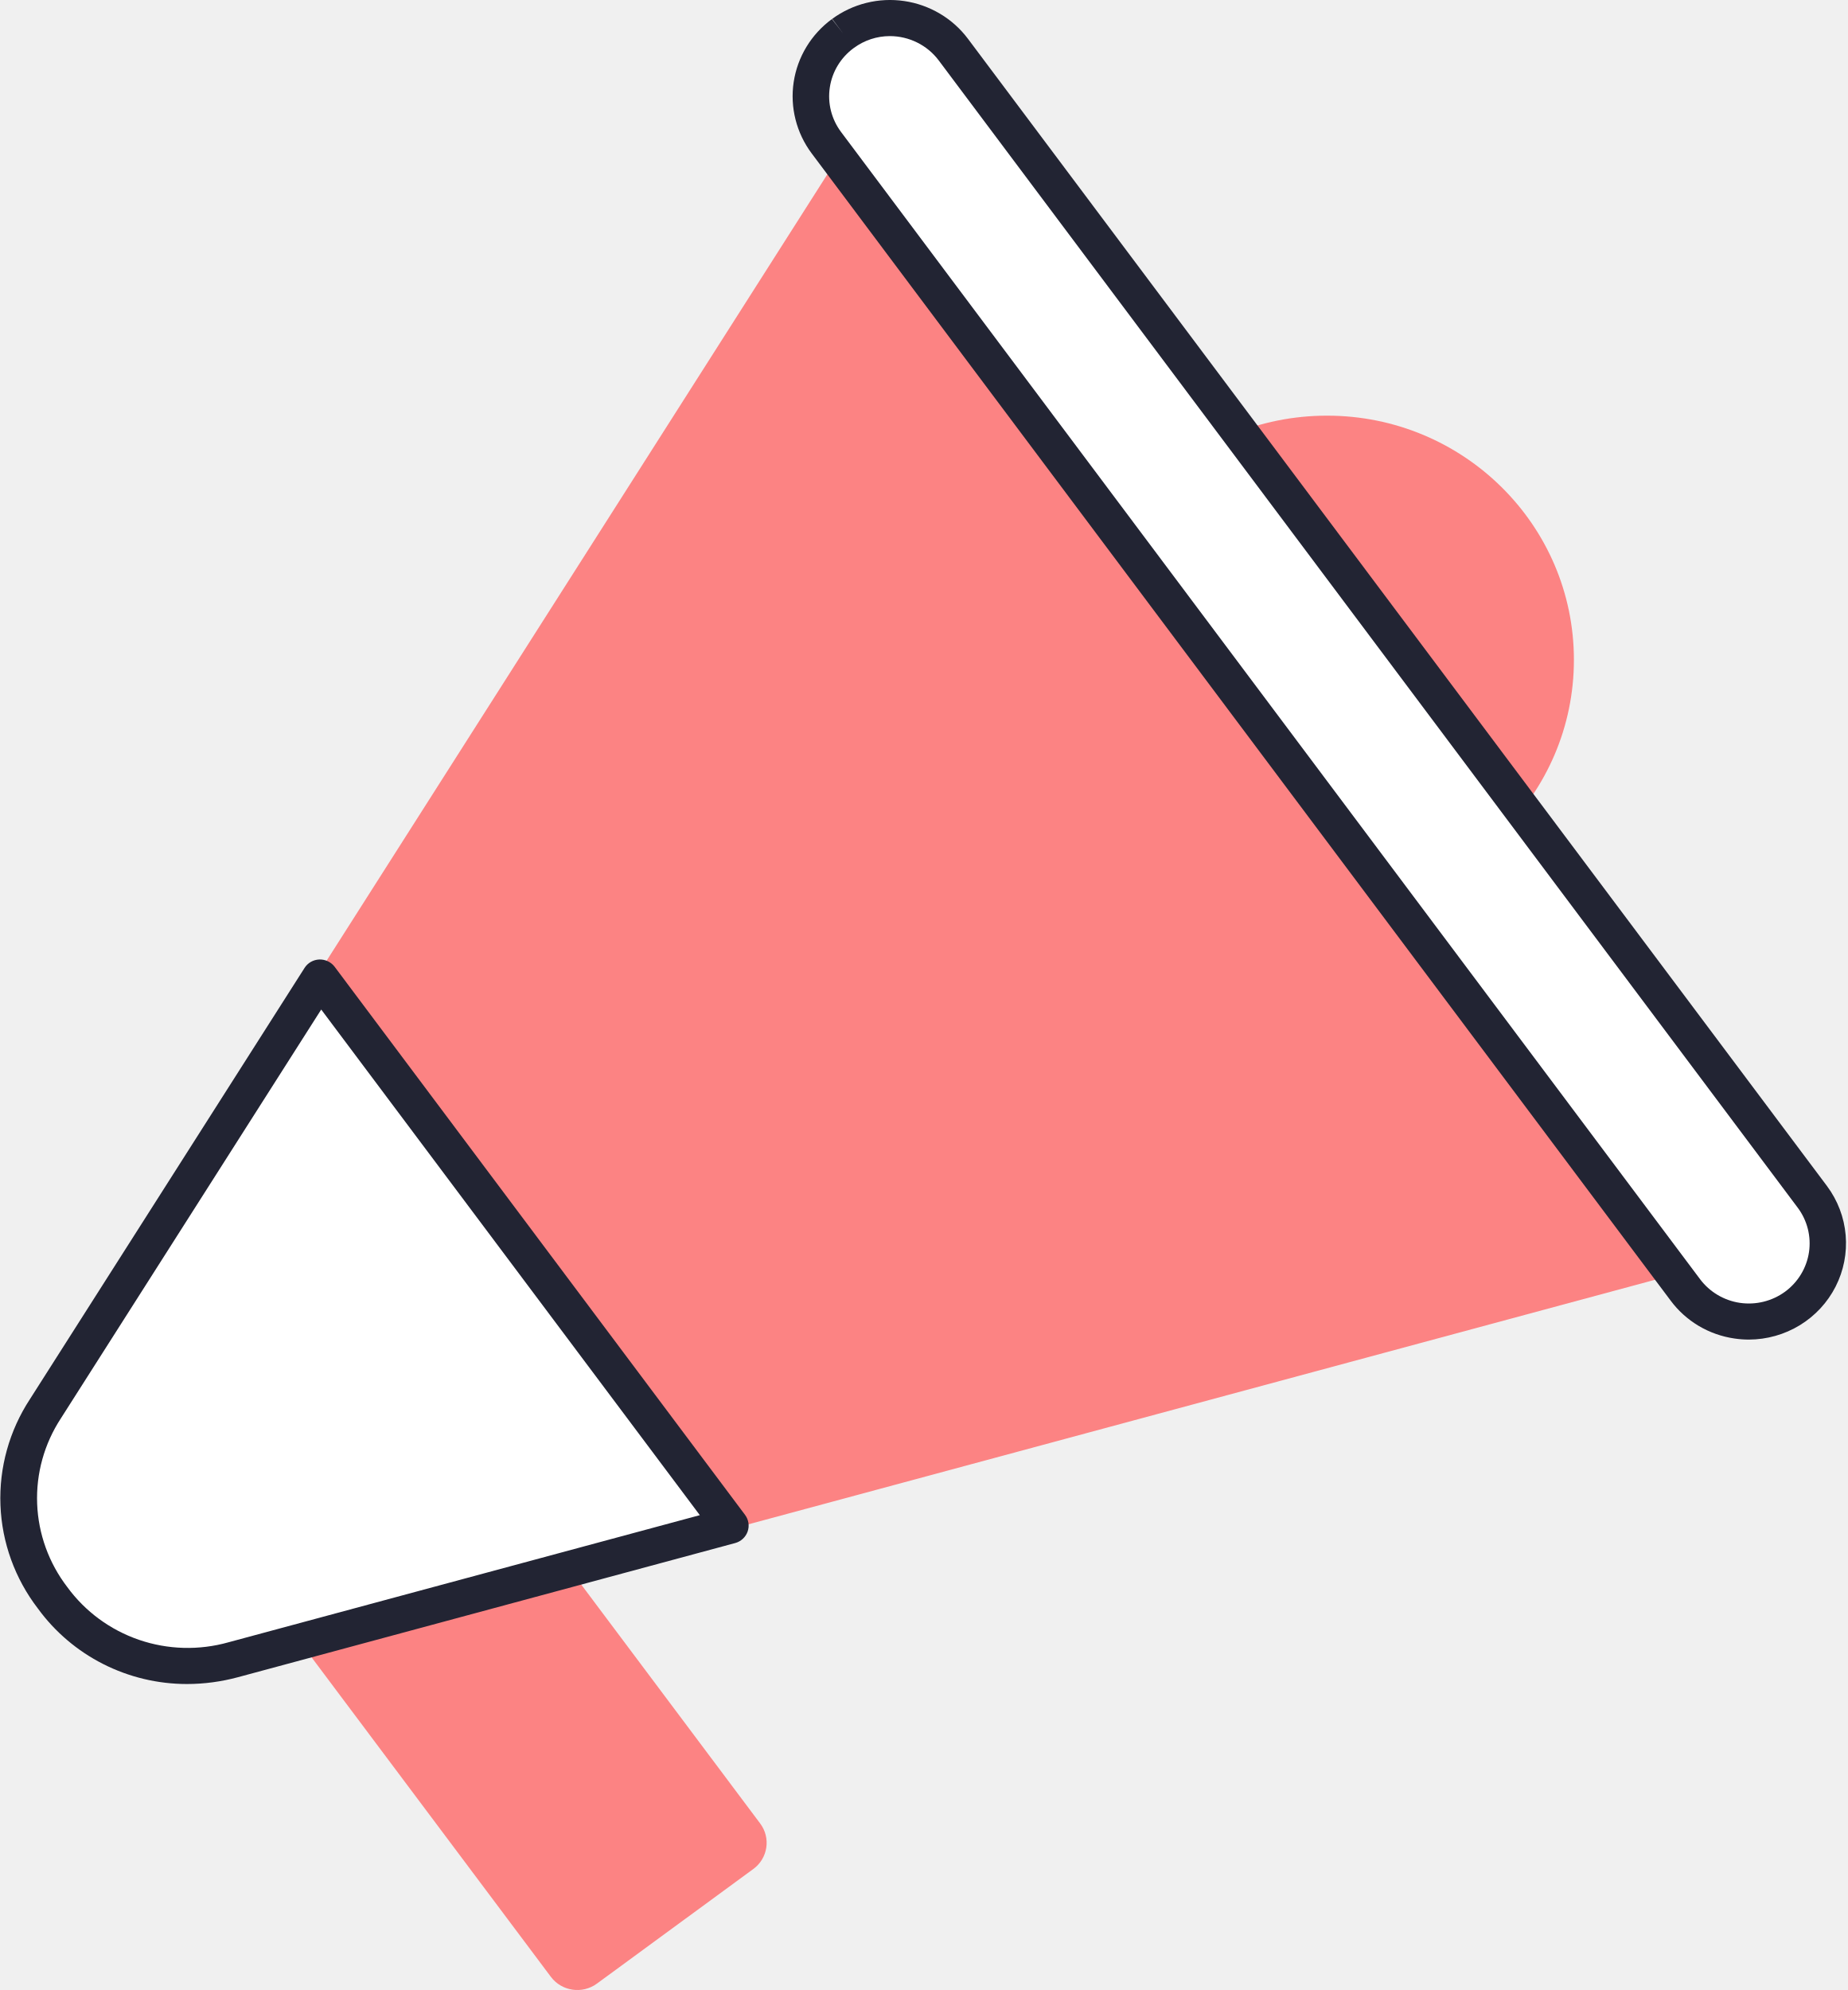
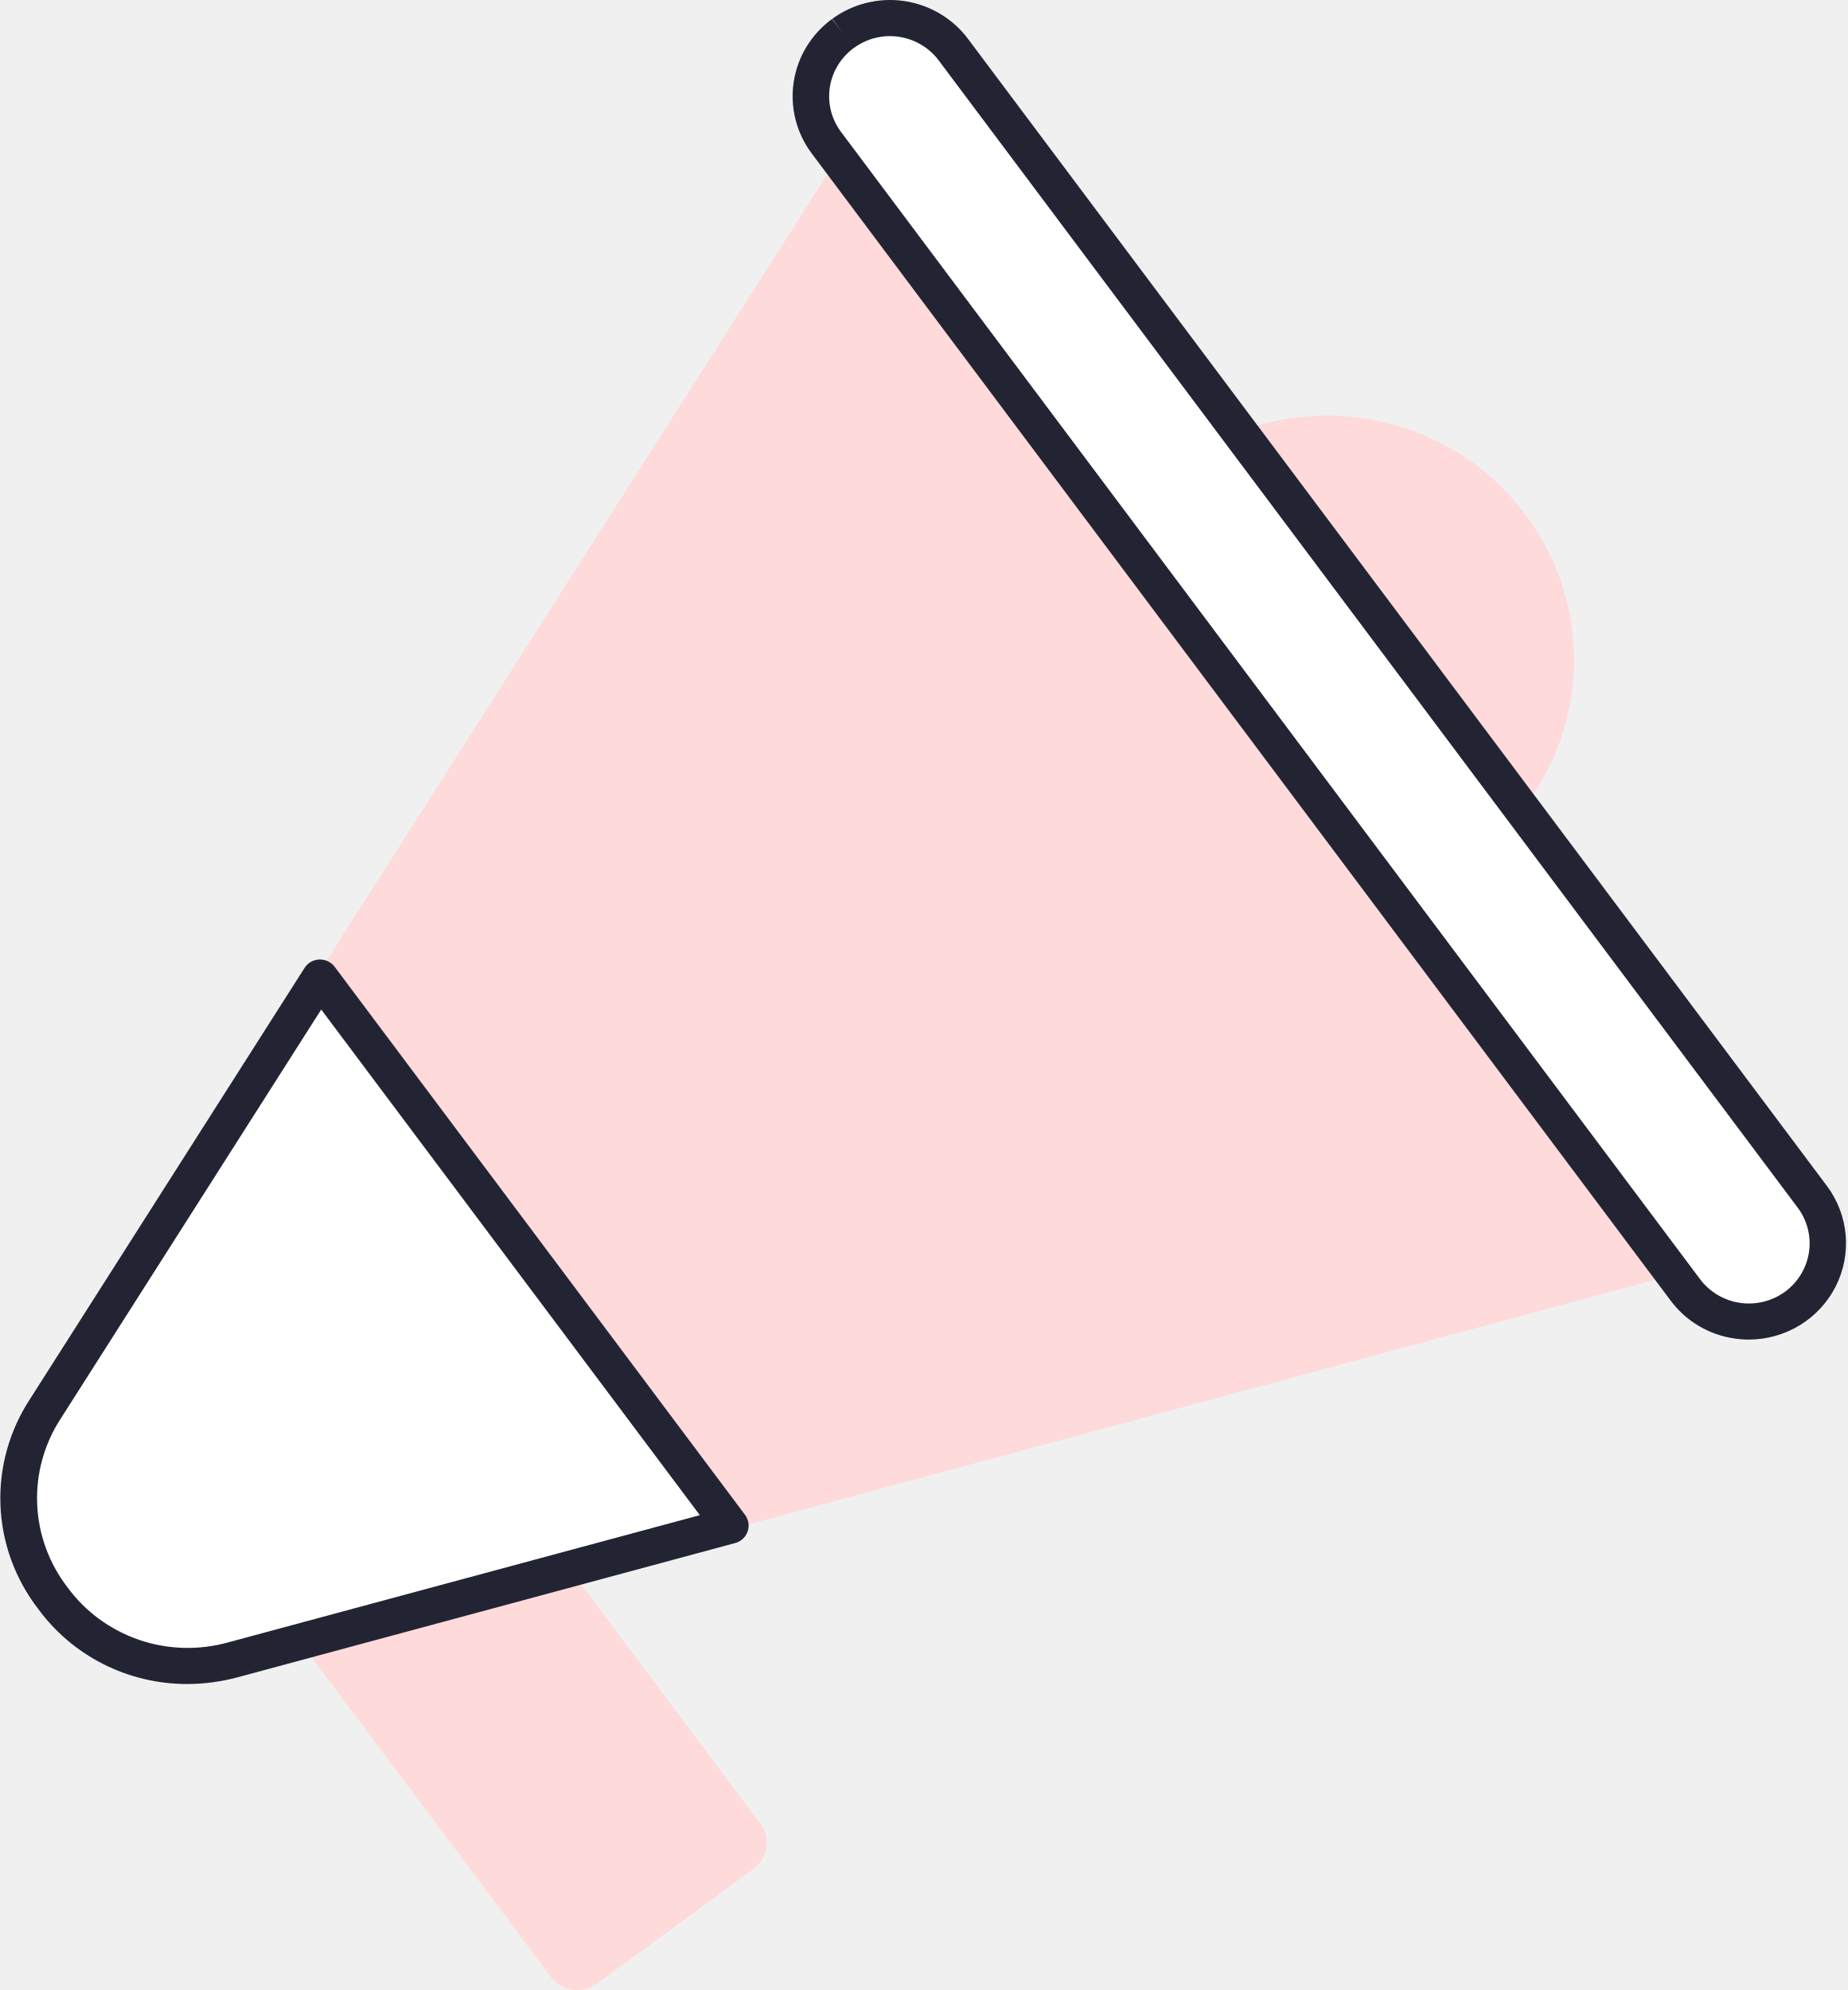
<svg xmlns="http://www.w3.org/2000/svg" viewBox="0 0 65 70" fill="none">
  <g clip-path="url(#clip0_43935_16115)">
-     <path d="M46.687 31.8C51.484 31.8 55.373 27.955 55.373 23.211C55.373 18.466 51.484 14.621 46.687 14.621C41.89 14.621 38.001 18.466 38.001 23.211C38.001 27.955 41.89 31.8 46.687 31.8Z" fill="#fc8383" />
-     <path d="M1.327 49.753L30.949 3.241L61.561 44.118L7.937 58.58C2.695 59.994 -1.568 54.3 1.327 49.753Z" fill="#fc8383" />
-     <path d="M10.788 44.767L5.286 48.798C4.772 49.175 4.664 49.892 5.045 50.4L19.381 69.537C19.761 70.045 20.487 70.152 21.001 69.775L26.503 65.744C27.017 65.368 27.125 64.65 26.744 64.142L12.408 45.005C12.028 44.497 11.302 44.39 10.788 44.767Z" fill="#fc8383" />
+     <path d="M46.687 31.8C51.484 31.8 55.373 27.955 55.373 23.211C55.373 18.466 51.484 14.621 46.687 14.621C41.89 14.621 38.001 18.466 38.001 23.211C38.001 27.955 41.89 31.8 46.687 31.8Z" fill="#FEDADA" />
+     <path d="M1.327 49.753L30.949 3.241L61.561 44.118L7.937 58.58C2.695 59.994 -1.568 54.3 1.327 49.753Z" fill="#FEDADA" />
+     <path d="M10.788 44.767L5.286 48.798C4.772 49.175 4.664 49.892 5.045 50.4L19.381 69.537C19.761 70.045 20.487 70.152 21.001 69.775L26.503 65.744C27.017 65.368 27.125 64.65 26.744 64.142L12.408 45.005C12.028 44.497 11.302 44.39 10.788 44.767Z" fill="#FEDADA" />
    <path d="M1.597 49.556L11.258 34.386L25.696 53.665L8.206 58.382C2.965 59.795 -1.299 54.102 1.597 49.556Z" fill="white" />
    <path d="M6.571 59.237C5.548 59.236 4.54 58.995 3.629 58.533C2.719 58.072 1.932 57.403 1.334 56.582C0.527 55.532 0.066 54.262 0.016 52.944C-0.035 51.626 0.328 50.324 1.053 49.217L10.715 34.047C10.77 33.96 10.847 33.887 10.937 33.835C11.028 33.784 11.13 33.755 11.234 33.751C11.338 33.748 11.442 33.769 11.536 33.814C11.63 33.859 11.712 33.925 11.774 34.008L26.212 53.287C26.274 53.37 26.315 53.467 26.331 53.569C26.347 53.671 26.337 53.775 26.303 53.873C26.268 53.971 26.211 54.059 26.134 54.129C26.058 54.2 25.966 54.251 25.865 54.278L8.376 58.996C7.788 59.155 7.181 59.237 6.571 59.237ZM2.14 49.895C1.557 50.787 1.266 51.834 1.307 52.896C1.348 53.957 1.718 54.98 2.367 55.826C2.996 56.687 3.877 57.335 4.892 57.683C5.907 58.03 7.005 58.06 8.038 57.769L24.621 53.297L11.301 35.511L2.14 49.895Z" fill="#222433" />
    <path d="M29.66 1.174L29.651 1.181C28.42 2.083 28.161 3.801 29.073 5.019L59.294 45.374C60.206 46.592 61.944 46.848 63.175 45.946L63.184 45.94C64.415 45.038 64.674 43.32 63.762 42.102L33.541 1.746C32.629 0.529 30.892 0.273 29.66 1.174Z" fill="white" />
    <path d="M61.53 47.121C61.36 47.121 61.189 47.108 61.02 47.083C60.576 47.019 60.149 46.868 59.764 46.64C59.38 46.411 59.044 46.11 58.778 45.752L28.557 5.397C28.018 4.677 27.79 3.774 27.923 2.888C28.057 2.001 28.541 1.204 29.269 0.67L29.66 1.174L29.278 0.664C29.639 0.4 30.048 0.208 30.483 0.101C30.919 -0.007 31.371 -0.029 31.815 0.037C32.259 0.102 32.685 0.254 33.07 0.482C33.455 0.71 33.79 1.011 34.057 1.368L64.279 41.723C64.654 42.227 64.881 42.824 64.934 43.448C64.987 44.072 64.865 44.698 64.58 45.257C64.296 45.816 63.86 46.286 63.322 46.615C62.783 46.944 62.163 47.119 61.53 47.121ZM31.307 1.27C30.852 1.27 30.408 1.416 30.043 1.685L30.039 1.688L30.03 1.694C29.577 2.028 29.276 2.525 29.194 3.078C29.111 3.63 29.253 4.192 29.589 4.641L59.811 44.996C60.148 45.446 60.653 45.746 61.213 45.829C61.774 45.911 62.345 45.77 62.801 45.437C63.256 45.103 63.559 44.604 63.643 44.049C63.726 43.495 63.584 42.93 63.246 42.48L33.025 2.124C32.826 1.859 32.567 1.644 32.268 1.496C31.97 1.348 31.641 1.27 31.307 1.27Z" fill="#222433" />
  </g>
  <defs>
    <clipPath id="clip0_43935_16115">
      <rect width="64.933" height="70" fill="white" transform="translate(0.0166016)" />
    </clipPath>
  </defs>
</svg>
